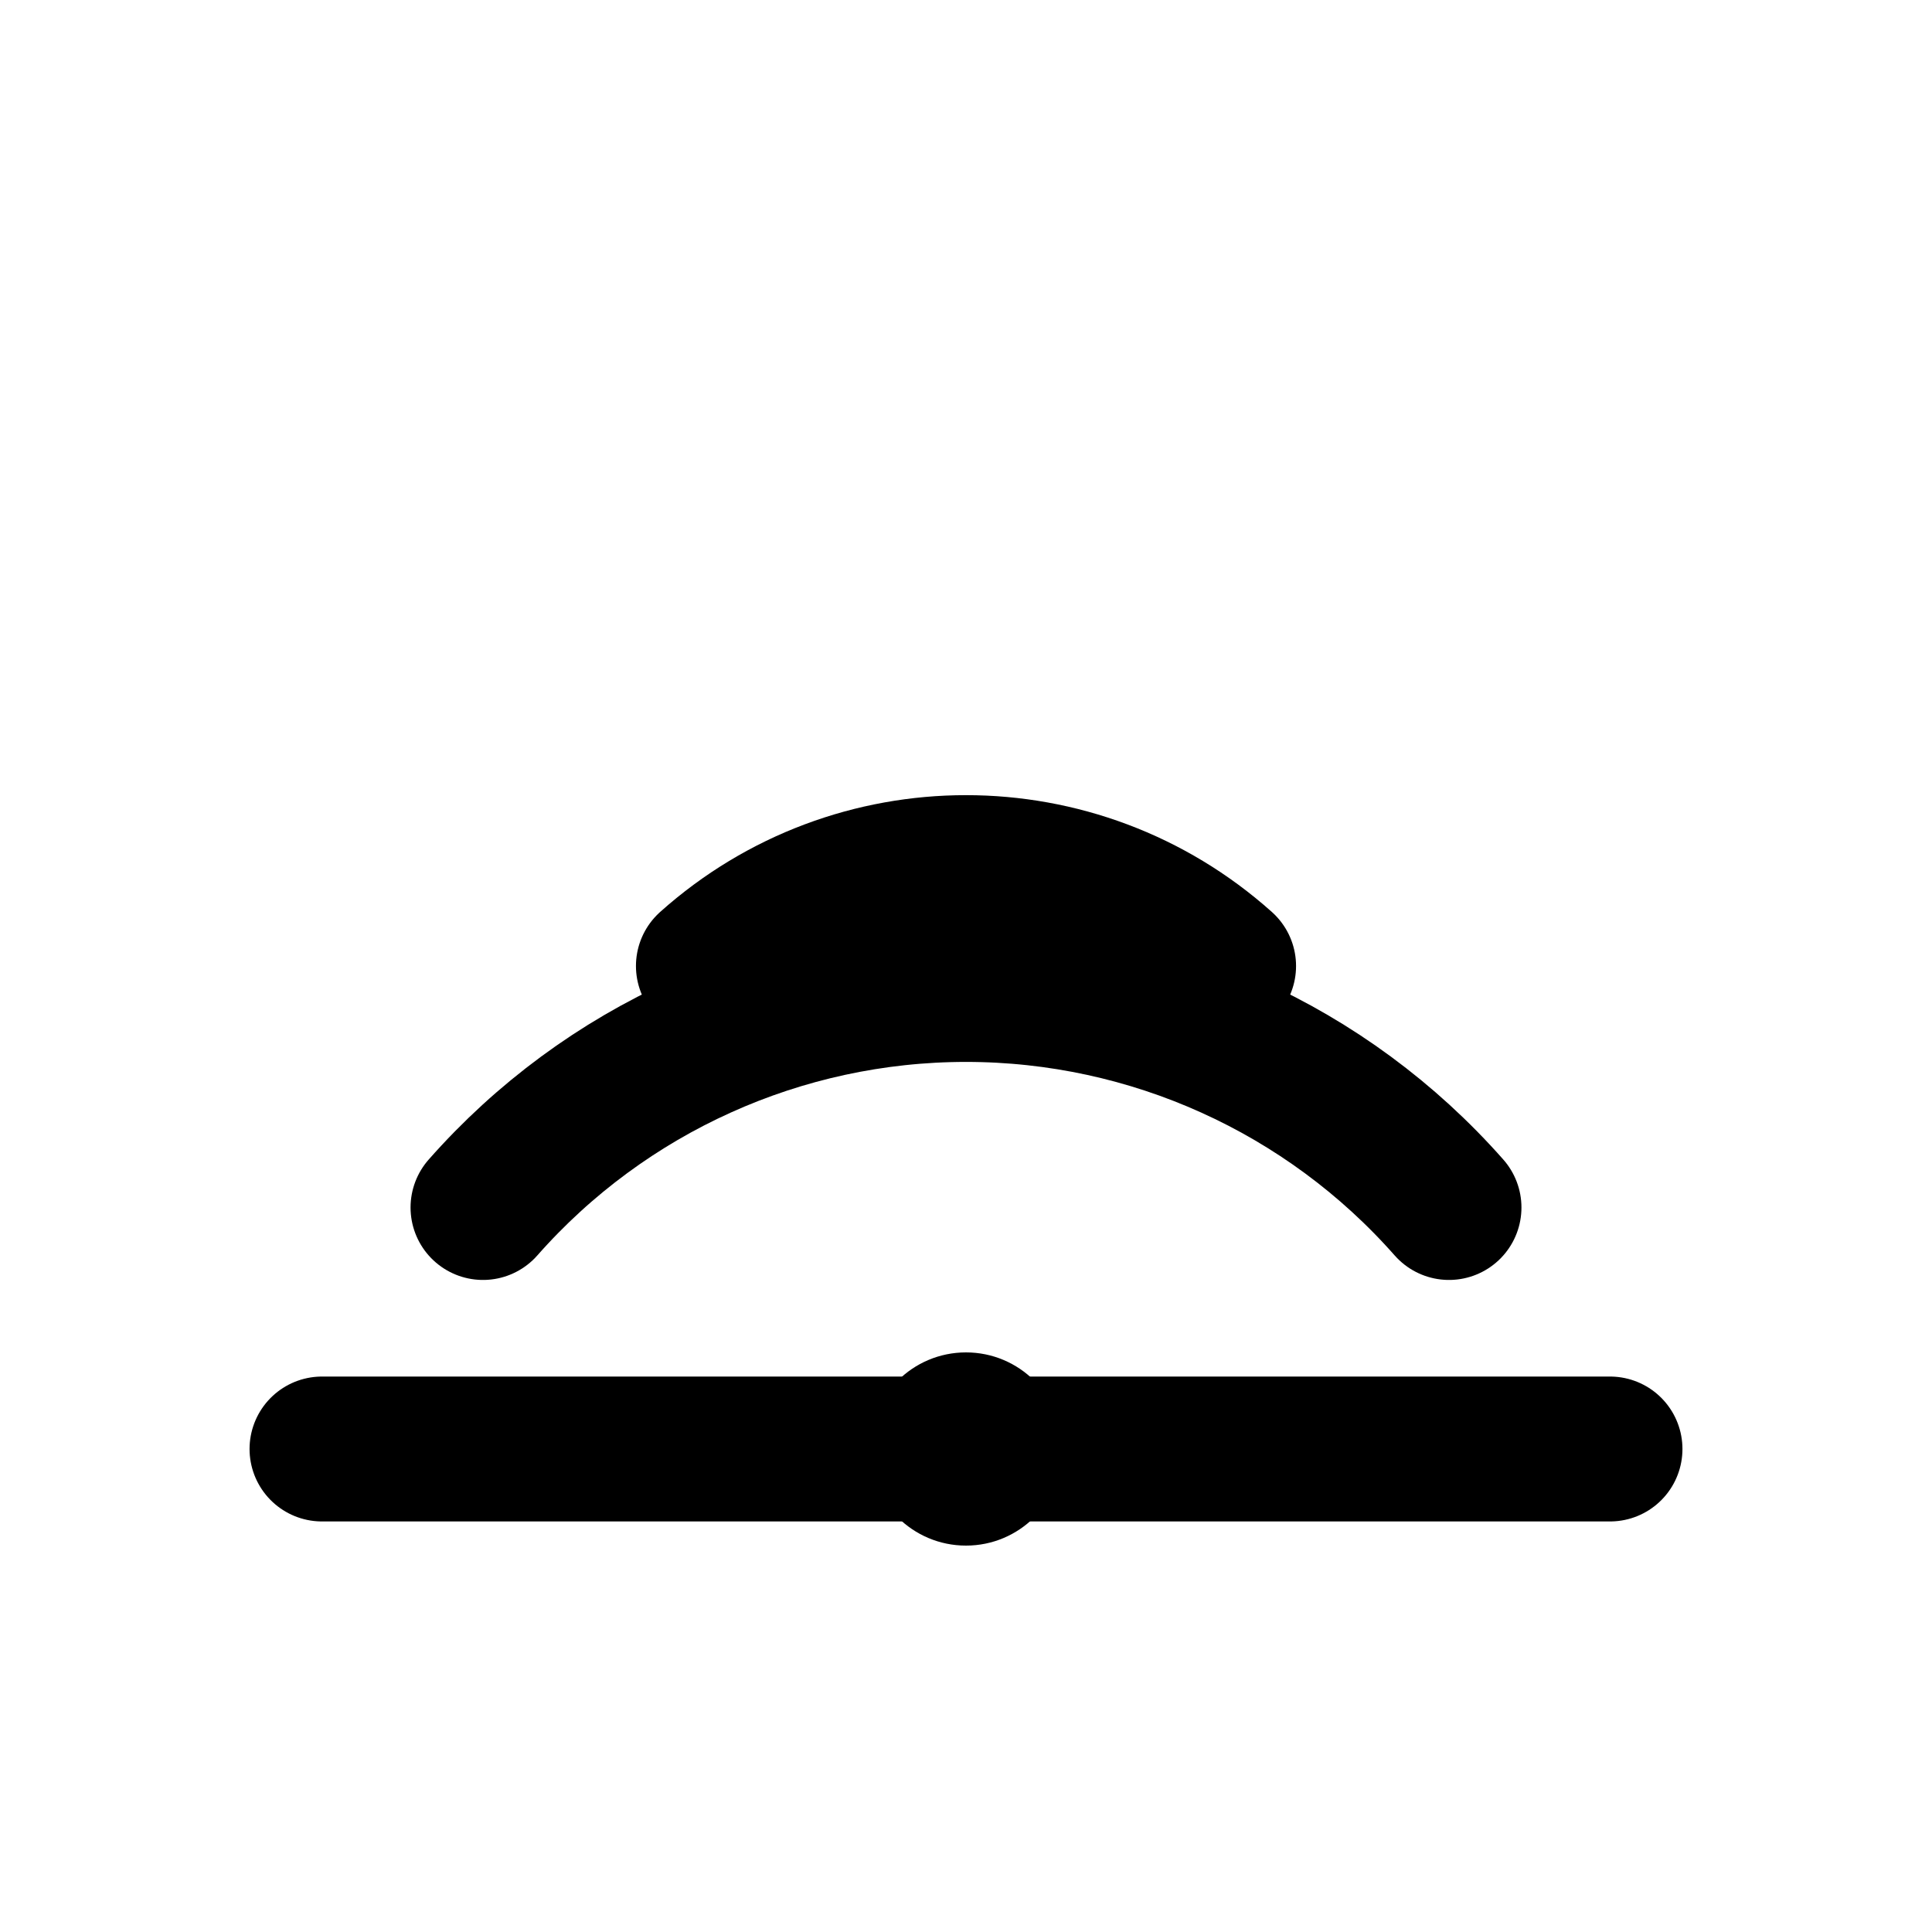
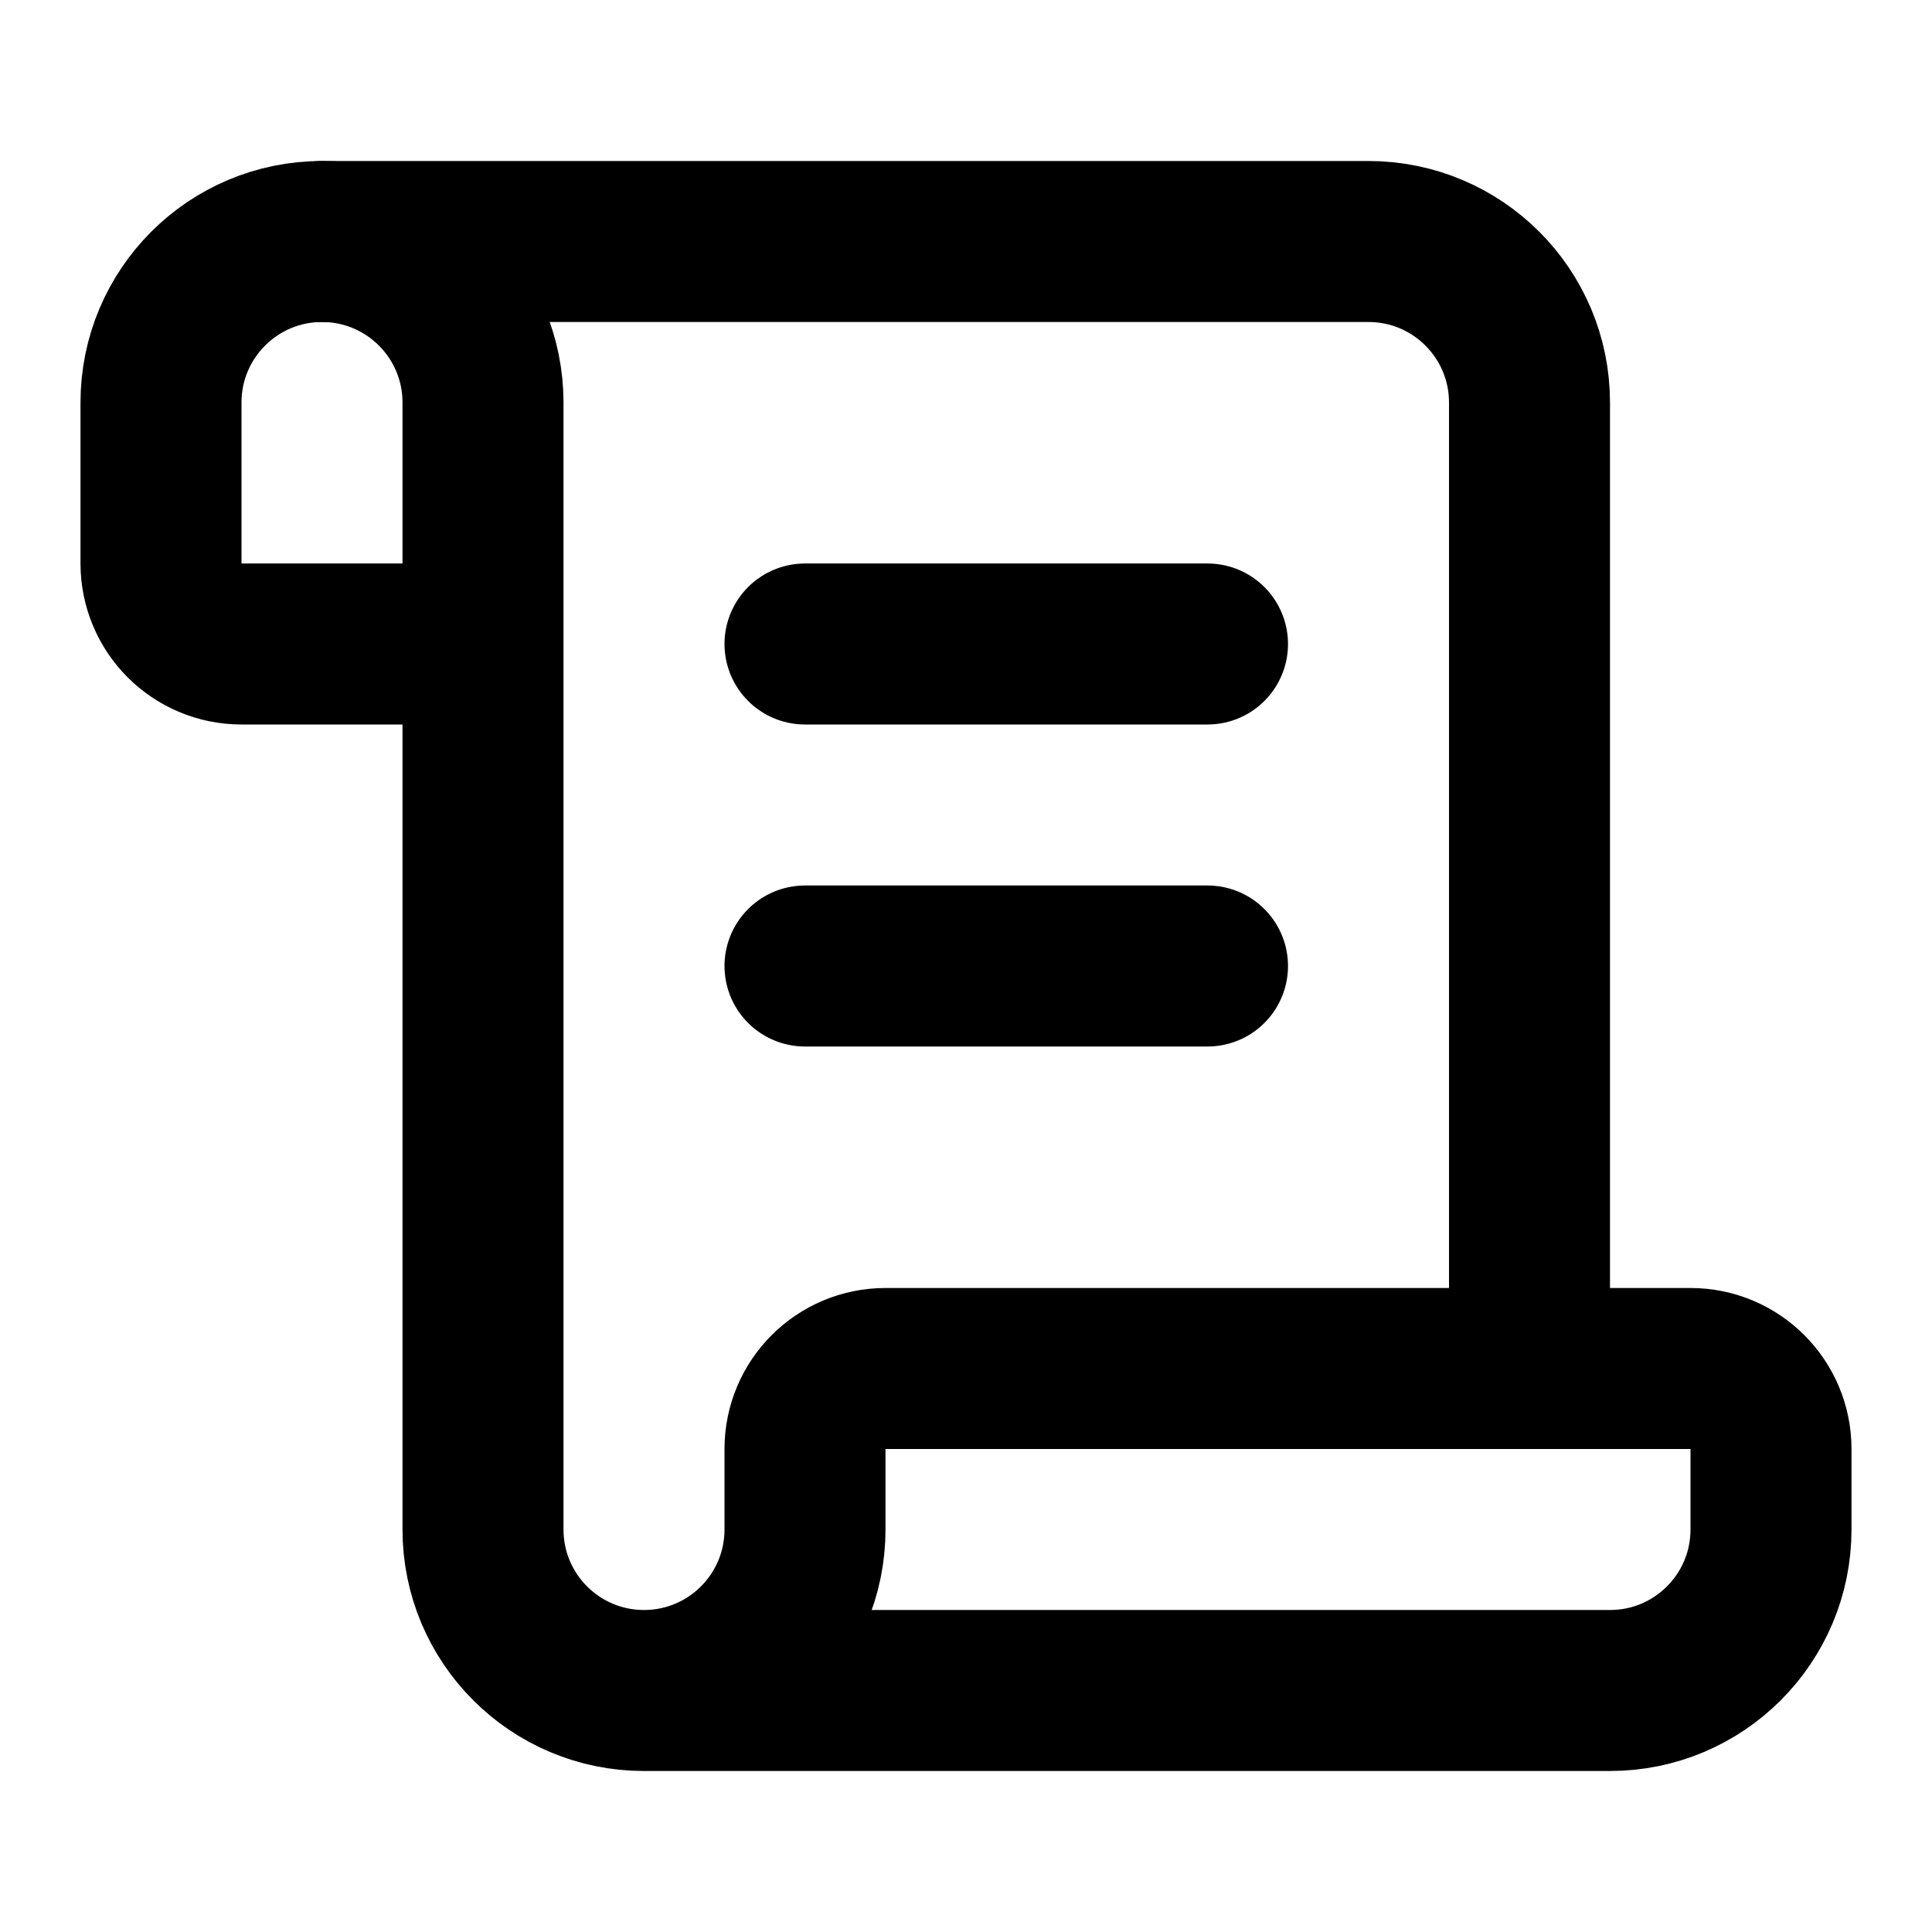
- <svg xmlns="http://www.w3.org/2000/svg" viewBox="0 0 24 24" fill="none" stroke="currentColor" stroke-width="1.8" stroke-linecap="round" stroke-linejoin="round">
-   <path d="M4 18h16" />
-   <path d="M6 15a8 8 0 0 1 12 0" />
-   <path d="M8.8 12a4.8 4.8 0 0 1 6.4 0" />
-   <circle cx="12" cy="18" r="1.2" fill="currentColor" stroke="none" />
+ <svg xmlns="http://www.w3.org/2000/svg" width="24" height="24" viewBox="0 0 24 24" fill="none" stroke="currentColor" stroke-width="2" stroke-linecap="round" stroke-linejoin="round" class="lucide lucide-scroll-text-icon lucide-scroll-text">
+   <path d="M15 12h-5" />
+   <path d="M15 8h-5" />
+   <path d="M19 17V5a2 2 0 0 0-2-2H4" />
+   <path d="M8 21h12a2 2 0 0 0 2-2v-1a1 1 0 0 0-1-1H11a1 1 0 0 0-1 1v1a2 2 0 1 1-4 0V5a2 2 0 1 0-4 0v2a1 1 0 0 0 1 1h3" />
</svg>
